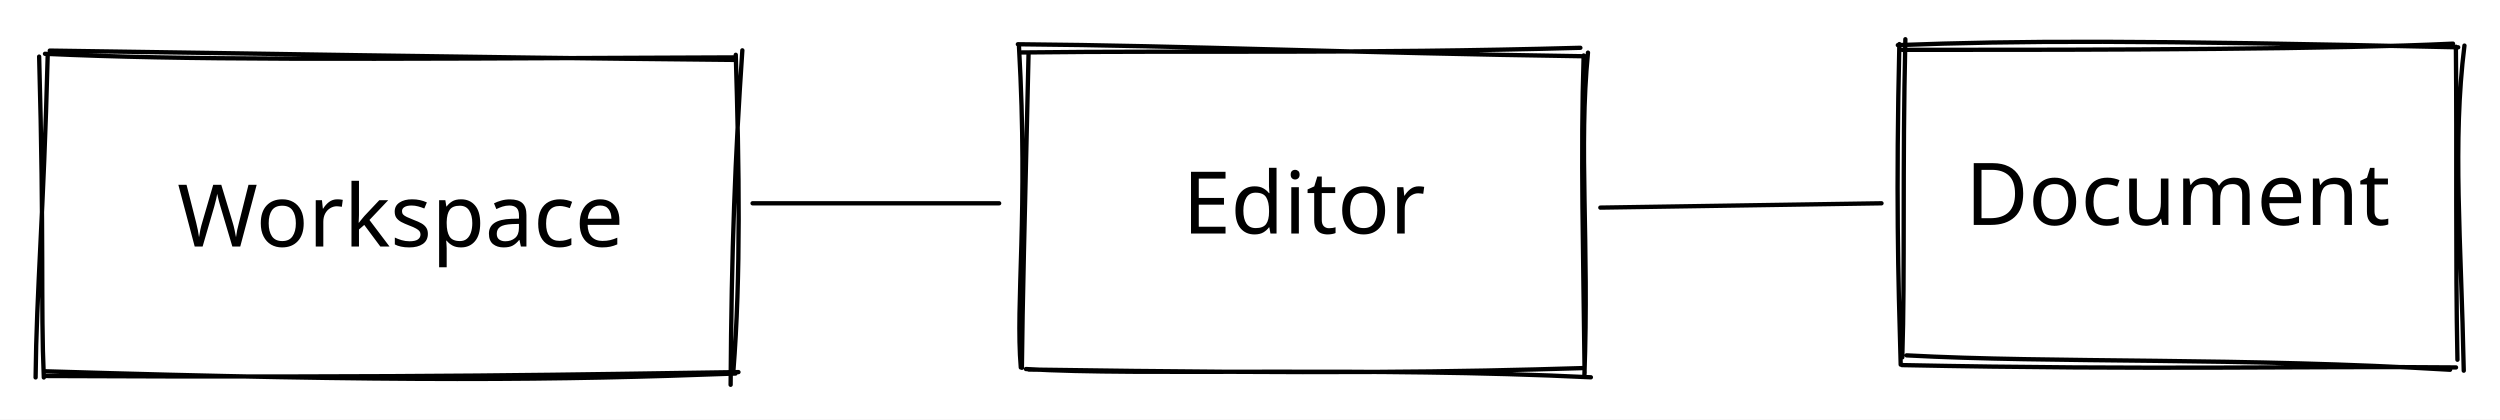
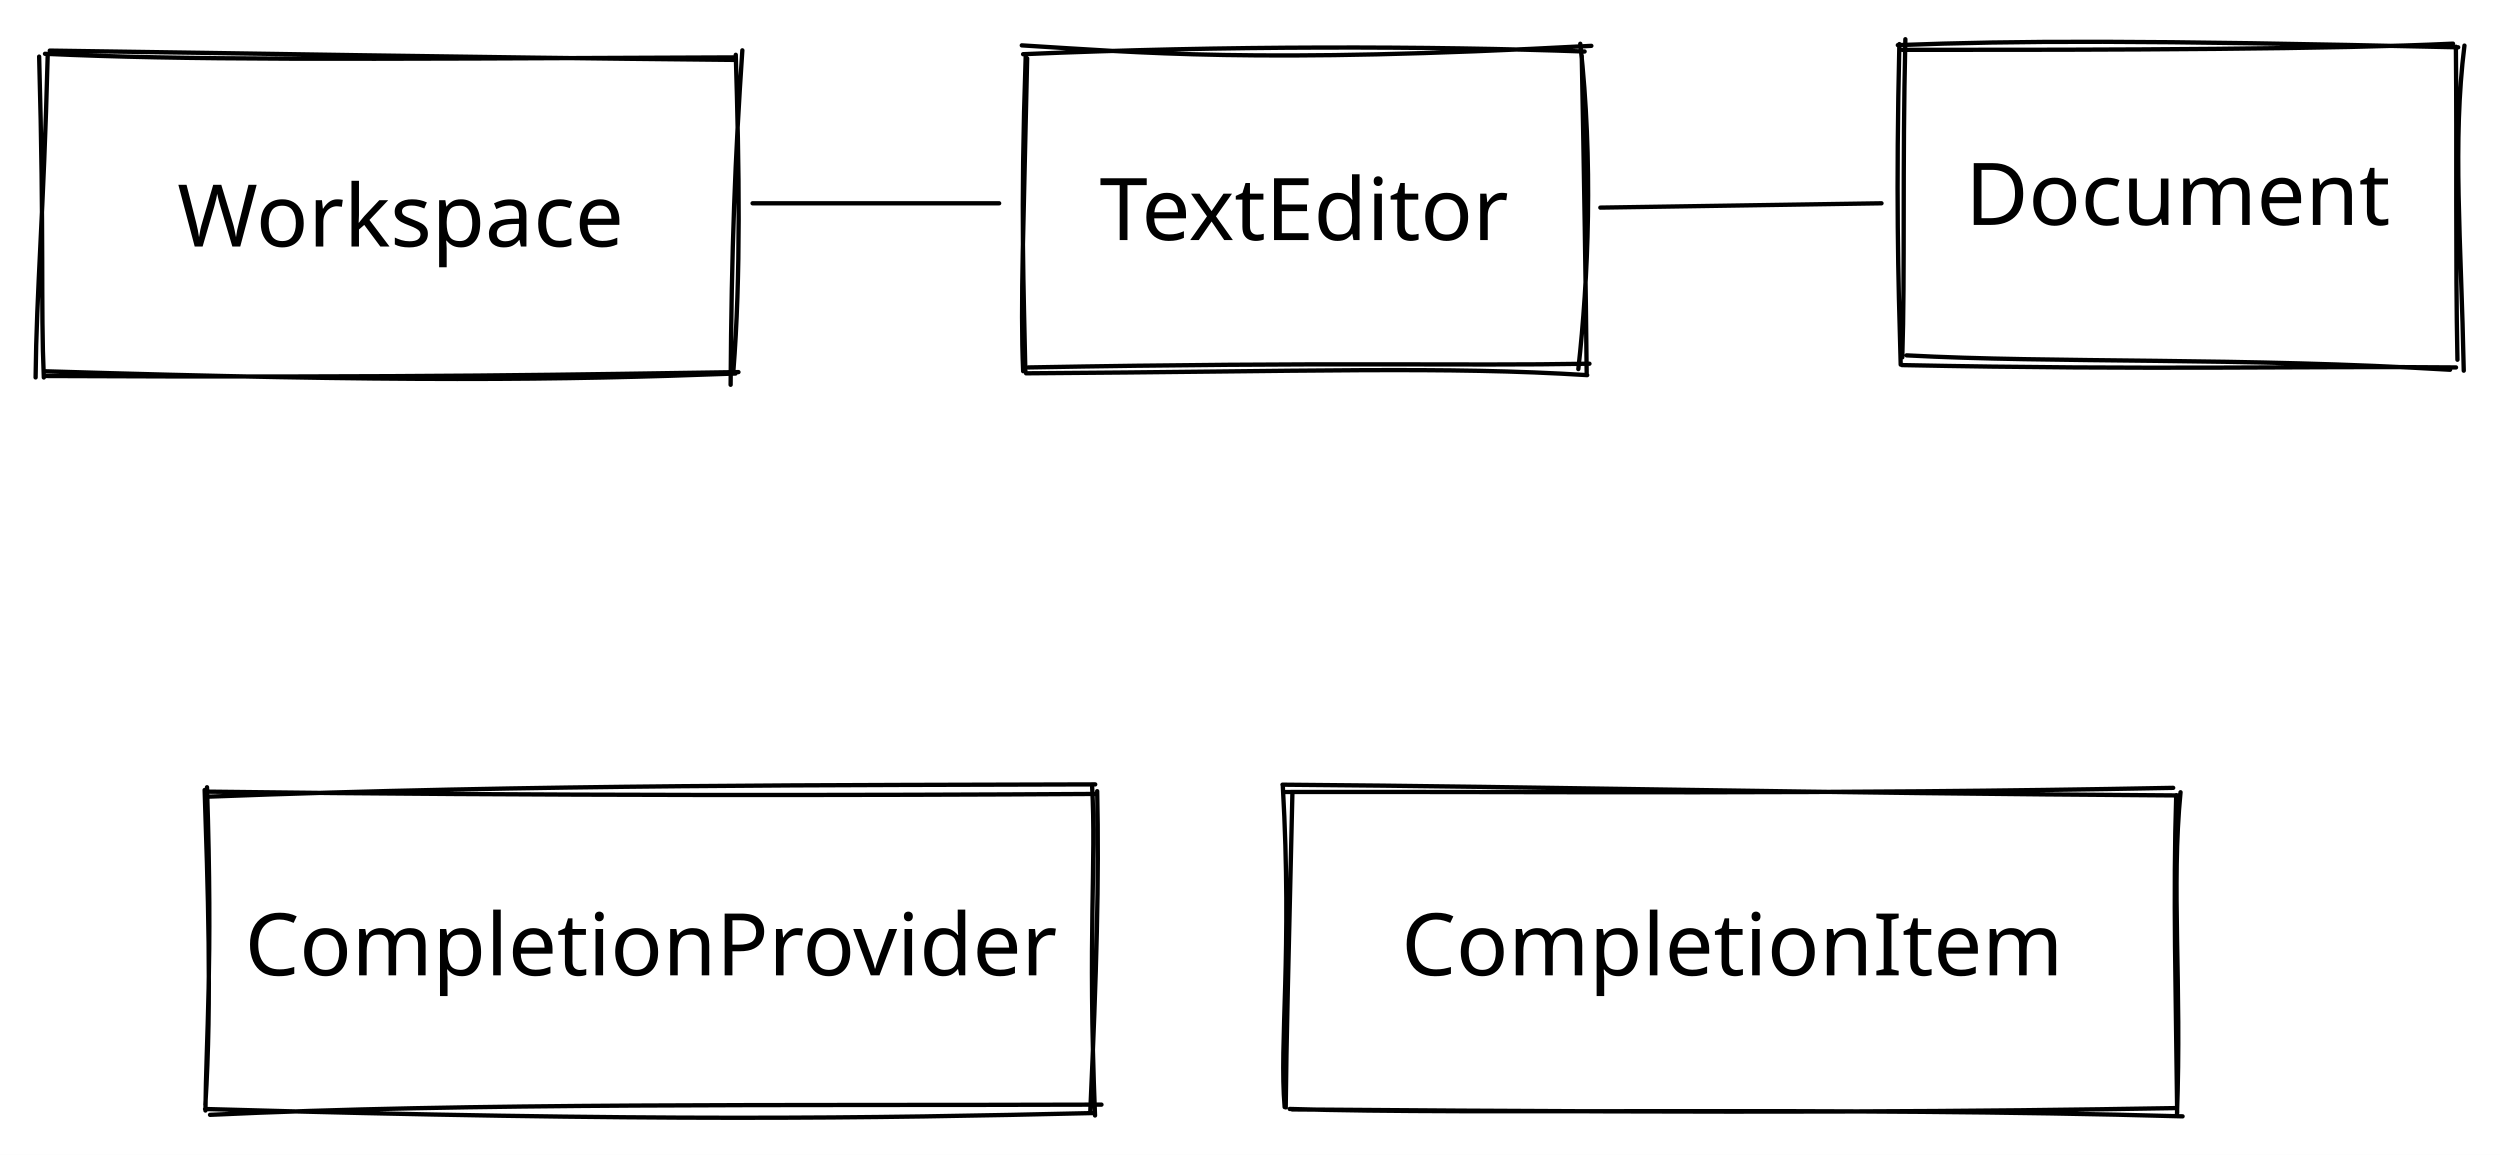
- <svg xmlns="http://www.w3.org/2000/svg" version="1.1" viewBox="0 0 578 97" width="1156" height="194">
+ <svg xmlns="http://www.w3.org/2000/svg" version="1.1" viewBox="0 0 578 267" width="1156" height="534">
  
-   eyJ2ZXJzaW9uIjoiMSIsImVuY29kaW5nIjoiYnN0cmluZyIsImNvbXByZXNzZWQiOnRydWUsImVuY29kZWQiOiJ4nN1Y7VPiOFx1MDAxOP/uX8GwX2U3bV7a+k1FR8bFvVx1MDAxM3Y992Y/ZNtcdTAwMDBcdTAwMWRL22tcdTAwMDKIjv/7pYVt0lJcbquo3HVcdTAwMTilSZrnydPfS8jjQaPRXHUwMDE085g1j1x1MDAxYU1279LA91x1MDAxMjprXHUwMDFlpu1TlnA/XG5ll5nd82iSuNnIkVx1MDAxMDE/+vSJxvHHoS9+RtHdRzdcdTAwMWEvXHUwMDFlY1x1MDAwMVx1MDAxYrNQcDnwb3nfaDxmf7VAXHRzXHUwMDA1XHKHXHUwMDAxy1x1MDAxZci6VCyIQbn1Klxus7iGTUzTgqaJ81x1MDAxMT5vy3iCebJ7QFx1MDAwM85UT9rUnI1FyKPTk8l0xlx1MDAwNq1vk9ue0z1WYVx1MDAwN35cdTAwMTD0xDxYrIq6o0miJcVFXHUwMDEy3bFcdTAwMWLfXHUwMDEzozR6qT1/jkeyauqpJJpcZkch47zwTFx1MDAxNFPXXHUwMDE387RccqhcdTAwMDUuqnDUUC338lx1MDAwZTlOfp8+gVx1MDAwMC7FPo2CKEljf1x1MDAwMNmlov+k7t1Qplx1MDAxMHr5XHUwMDE4kdCQxzSRL0WNm/1aXHUwMDE1UbFHzFx1MDAxZo6EbLSQisey2lx1MDAxYVxim8R2XHUwMDEwUpmlUeKOl73nXHUwMDFm5dqMaFx1MDAxMi9r0OTpjZZhmtxZXHUwMDE5JDpQtPfX87xcdTAwMWWffrtlc8e7uulOTdHtXHUwMDA0+VxcXHUwMDA1VNEkiWbNvOdp+U2lNok9ukCKQTCQKELYMYkqbeCHd7IznFx1MDAwNEHW9HRYXHJfwe5FXHUwMDE1clxySNZcIlx1MDAxNyGIoWlcdTAwMDC4NXJcco7bM1x1MDAxYV27X9vegN1/mZ9cblx1MDAxNOw7cjFcdTAwMDRF5MJy7Fx1MDAxZFwiXHUwMDE3VCBXk1x1MDAwNoVcXGhhYmqZ7FxmuXXYXCJcdTAwMThBVIUt9Vxuo1D0/Ie0iiYotJ7TsVx1MDAxZsxcdTAwMGJvIVx1MDAwM51M6SZK7mRJXFymXHUwMDE3jjM5/0IhXHUwMDBiXHUwMDBmXHUwMDFjXHUwMDA3/jBFZjNgg1wiZIUvtT7vXHUwMDE2kbZKVyZA5XRJxytnXHUwMDFjJf7QXHUwMDBmadBfSaaWMLV6jzROlFhjXHUwMDAyjFx1MDAwMURcdTAwMThsr/ffXHUwMDA3n1x1MDAxZvi5XHUwMDE1e1x1MDAwM37VOr768/78stPdd9ZYJimyXHUwMDA2oNdjjemssqZC721gWci24Vx1MDAxYuv9YNKfUWBN/+rPvbNcdTAwMTFvn0dBclmt91x1MDAxOSOU3Fx1MDAxZlZPWynaXHUwMDFiXHUwMDAzbpz2xe5UO+9Dh5v/XHUwMDA0/Pv85uvJQ5/AzkU3XHUwMDE0O3I9SDAkttKJXHUwMDE3u1x1MDAxZTLW81x1MDAxN0iHNZFcdTAwMDaiTfytf//7yl/NWzL+alx1MDAxY9s5f41cbv6asMxfx5HvOXW+tzS9XHUwMDFhaL3M9M48X8jaVDqeVVx1MDAxOJ1bmivTZUmN5419z9NcdTAwMWSpaHubjKTshMtcZl9ggzWbRyyVWP7qXHUwMDAxxtY0Mo5bxDOuY3veXCJOt/9cdTAwMTldtG+v951GjmlcdTAwMTdpXHUwMDA0zPe2QeTIn6NcYpqvQKPn2VWfn1+2OFxycds4XHUwMDFk4GHnQnS+0P+lrTg120LHXHUwMDAxwMTE2ppcdTAwMGbVZdt3PkBY5INcdTAwMDbDd7JcdTAwMTVcdTAwMDPbXHUwMDEw2YRcdTAwMTC4e0K8g6+0I3cyLtTjXHKcZYM2l50lz7GWRlx1MDAwYr5W8Fxia5uvXHUwMDEyjyxcdTAwMTNcdTAwMTBcdTAwMDdcdTAwMTO8PY3q97uvTiPwLFx1MDAxYelgXZxJvN7uTKtlzlwisEJcIttcdTAwMDZcYlx1MDAxYvL6fVx1MDAxMmW5PPNEXHUwMDAyO9CoPO3SXHUwMDAy0kSc+KHnh0PZpyzk16FuZ4tD1XQ5NE5cdTAwMGKttVxmJIrTXHUwMDA0W+AjsI3Cx1mOyr2ryUJvc1x1MDAxMvVcdTAwMWK0PFx0UpGEzFx1MDAwMaPCh6zkXHUwMDEwUC5Oo/HYXHUwMDE3soh/RH4oKot1nPJuxOjKUYlcXMPavjidrrhcdFDfXHUwMDFhXG4w2U3+/cdh5WhcdTAwMDW50vBcdTAwMDP9/2/rXHUwMDA2dNbvRy1cdTAwMDCJlTrw1sJRv/PYU+GwcelcdTAwMThcdTAwMWWBUuzdXHSHdlxmnVx1MDAwYoe20oVwQIJcdTAwMTA0XHUwMDFjS419XHUwMDAz3Uh/R1wioHTtXHUwMDA1urGRslx1MDAxYUGBgVxmy3SAg1x1MDAxY2zLbTjR1WSpL89cdTAwMTOOev8tZmFaXHUwMDE2tFx1MDAxMbBlXG5cdTAwMTaEls61tUn8Z5RDYS69WsY66ThYztCkcdxcdTAwMTNcdTAwMTJcdTAwMWN5cSX+fG+561J5Nqc+m52sXHUwMDEy4MMgu9KNTFatlPYsXczj08HTvy1RXHUwMDE4XHUwMDFlIn0=
+   eyJ2ZXJzaW9uIjoiMSIsImVuY29kaW5nIjoiYnN0cmluZyIsImNvbXByZXNzZWQiOnRydWUsImVuY29kZWQiOiJ4nN1aXVPbOFx1MDAxNH3nVzDpK6GyPq2+XHUwMDAxgSGlUFxutFx1MDAxNHY6O27sJN44ttdWSEKH/76yXHUwMDAzkew4jklImq6HgViSpeurc+65uuHXzu5uTYxDp/Zht+aMWpbn2pE1rO0l7Vx1MDAwZk5cdTAwMTS7gS+7YHpcdTAwMWZcdTAwMDeDqJWO7FxuXHUwMDExxlx1MDAxZt6/t8Jwv+OKn0HQ229cdTAwMDX9yWOO5/RcdTAwMWRfxHLgX/J+d/dX+ltbKHJawvI7npM+kHaptVx1MDAxMFx1MDAwMfnWi8BP1zVMXG4hQ1x1MDAxMJLpXGI3bsj1hGPL7rblxY7qSZpqw77w4+DocPAwdNr1b4O7a35+oJZtu553Lcbe5K2sVndcdTAwMTBpRsVcIlxues6ta4tusnquffpcXFx1MDAxY0ivqaeiYNDp+k5cdTAwMWNnnlx0QqvlinHSXHUwMDA21Fx1MDAwYk688GFXtYzkXHUwMDFk5nx6nzyBXHUwMDAxya19XHUwMDE0eEGUrP1cdTAwMGWkl1r9p9XqdaRcdL49XHUwMDFkI1wiy49DK5KbosZccl/eiqq1u47b6Vxu2ciwWs9JfWtgXHUwMDAyqckxVpYlq4RNO93nXHUwMDFmed90rSh89kEtTm40XHUwMDBiXHUwMDEz447zINGBou3ftW1fx1x1MDAwZt/unDG3L27PXHUwMDFmoDhvetO5MqiyoihcdTAwMTjWpj1Pz5+UaYPQtiZIMShcdTAwMDFcdTAwMTJFmHBIlWs91+/JTn/geWnT014xfIUzXHUwMDEyRcg1XHUwMDEwnYtcXIxcdTAwMTFB0Fx1MDAwMKgyco2YNIZWcNX62rDbzujz+Ehgb9uRS1x1MDAxMMhcIlx1MDAxN+XXfkPkglx1MDAwMuRqoUEhXHUwMDE3MUKhZsmbIbdcZluUYISLsKW2MPDFtfuYeFx1MDAxMYJM64nVd71xZlx1MDAxN1LQSZNug6gnXdJydMfFjpx/XHUwMDEyITNcdTAwMGZcdTAwMWN4bidBZs1z2lnIXG5Xxvppt1xitLdsSVx1MDAwMyw5XdS081x1MDAxNlx1MDAwN5HbcX3Lu5kxppQwpfFeXHUwMDBmbnnWXHUwMDAwQlx0NVx1MDAxMGeVWUMu/Z/4rj7q9MjXv79cZlx1MDAwMLUvx2fbzlx1MDAxYVx1MDAwNmmWNVx1MDAwMK+PNZDPsqYg3lx1MDAxYlx1MDAxMFDOqbY5XHUwMDFiifchP4/gaFxme/Yp8WN2Ncbd+llxvE9cdTAwMTmhwv3eb5h2XHUwMDA1dSqd97FcdTAwMTnDf734fnz79fDxhqLm6bm2l8vMW6hdXHUwMDBiXHUwMDFkVFlMZbTjUGZnSt5WXHUwMDE2U2zmW1/CXHUwMDAyMoGJXGaKq2tp+fZva1TQXHUwMDE0K41cbpDvrzFcdTAwMGY0XG7iwqyaXCIgY7JhqoC8di19gVx1MDAxNnx7LU1k7Nh2hXTPa8S0JU12olx1MDAxMjntu7ati11WUVx1MDAxN2lUXmQ1K1dQ2ZLclDBsykNcdTAwMTUwKvPJOKhT27hcbs1xnfLzm0/4tHF3te18kijKqSxcXFx1MDAxZpuqqSzm8rSLXHUwMDExXFxcdTAwMDOdlpOBm/jkrFx1MDAxZVs+aVx1MDAxOEdt0mmeiuZna1x1MDAwM6q1QF4gRJQgaqpcclxcWV44msdcdTAwMDdcYjhcdTAwMDdcdTAwMDBcdTAwMTJaPessdtu281x1MDAwMaEsXHUwMDFmNFx1MDAxOG5GXVCeXHUwMDBmXHUwMDA2MVx1MDAxMTYppejtXHSxXHUwMDE0tlbTl0bQXHUwMDFh9DP+0NWFZca/mbosiM15dZnaWEqjXHRfXHUwMDBieETwXFxcdTAwMWVcdTAwMTkyhZOZXHUwMDFhINXztPJ8eu08XHUwMDAyS/FIR+uk5sHXxiPCZmlcdTAwMDRmWCTdjokhr9ezKLVlySxN0kjLIYpYXHUwMDE0XHUwMDBiK1x1MDAxMoeub7t+R/YpXHKRTGpccpJcdTAwMDXqYFx1MDAxZphG5mfqzeQ9rDDxsNbyXFxtbpZUe59cdTAwMDdPxavm+HapXHUwMDEx0lx1MDAwNoIzP3TGXHUwMDA2Os+G4uxuxlx1MDAwNs+KxVHQ77tCOvEycH1R6KyDhHhdx5opxch3mNtcdTAwMTcm02WzXHUwMDAw9WlXXHUwMDAxJr2Zfv6xVzhaQS43fEf/++rAgcH8Mj/jgFHGQHVcdTAwMDEuTz22NHCYhO9cdTAwMDPtylx1MDAxZPcwyPQqXGa+eVSheJ9rl1mg1ZpXnlx1MDAwZoJcdTAwMTRjZHC2RH3od8eYxK9cdTAwMDY2XHUwMDE45IBjTkyZhVM9pCxcYjJcdTAwMTVcdF4hyEDGkImBKU1gXGIxnWmLjChW+T83ysyFYHLVjVdGndKjMME43zqNPJAgmdFAolx1MDAxOLAo8vTuu/js6uMxstH4Y5d++qdx/3207ak/QSq0jtO0Yn2FJVxiyLw4Vv59I2BcdTAwMWNcdTAwMWHGxo7Gk+1cdTAwMWM9tinEX8bGN8e+blx1MDAxY3lcdTAwMDZj1v3qheI1Tfv/qT9cdTAwMTc7SE37QvtcdTAwMTJp4Fx1MDAxNGr/OrBqgVx1MDAwMGnZRz5KIM5lUsirn2vKt39bg1x1MDAwNFb1sTRI8LXWn/niMFHw5S7D8qRj4nVU0JbCmtrTZVxuXHUwMDA2UqpDiSOJtcsoeHBtZ7OF6Vx1MDAwNVqWL1x1MDAxZFx1MDAxNFi7giqb8/lcdTAwMDZcdTAwMTijXGIys7oq37c/PcYnLLTb8UX94OLL6OSseb7thGPm1quyKbdcdTAwMDKbJtrwf1x1MDAwMbVcdTAwMDc3Q1x1MDAwYrCH7zdj+7hcdTAwMWI3Tlx1MDAwMi9a6evbRXJUvOCfq8pcdTAwMTXk02RYq3ivLJ907vdNXHUwMDEwUISRPMpV18/y/d9WOvNccutnXHUwMDE1weTyrEuwnv9vRC/nguut9LIpnP5GtXKBwszXytTSXHSndp5cdTAwMTlZs8LwWkiX1V4qXHUwMDA1cldcXPvZXHUwMDFkyk21XHUwMDA311x1MDAxOVx1MDAxZc5cdTAwMDLjXTu9kllTniaEcJI9+fW08/RcdTAwMWZcdTAwMWSu4Vx0In0=
  <defs>
    <style>
      @font-face {
        font-family: "Virgil";
        src: url("https://excalidraw.com/Virgil.woff2");
      }
      @font-face {
        font-family: "Cascadia";
        src: url("https://excalidraw.com/Cascadia.woff2");
      }
    </style>
  </defs>
-   <rect x="0" y="0" width="578" height="97" fill="#ffffff" />
+   <rect x="0" y="0" width="578" height="267" fill="#ffffff" />
  <g stroke-linecap="round" transform="translate(10 13) rotate(0 80 37)">
    <path d="M1.51 -1.3 C48.62 -0.66, 93.17 0.2, 159.7 0.85 M0.4 -0.56 C33.32 0.92, 65.98 0.69, 159.52 0.27 M161.63 -1.36 C159.97 23.21, 159.12 44.3, 158.92 75.96 M160.11 -0.33 C160.89 25.73, 161.31 50.63, 159.54 73.03 M160.05 73.36 C119.26 74.9, 82.41 75.33, 0.5 72.84 M160.73 73.03 C124.64 73.54, 88.92 74.36, 0.68 73.93 M-1.77 74.26 C-1.57 54.21, 0.1 36.48, 1.02 0.02 M0.13 74.27 C-0.6 57.71, 0.23 42.37, -0.95 0.09" stroke="#000000" stroke-width="1" fill="none" />
  </g>
  <g transform="translate(41 39) rotate(0 50 12.5)">
    <text x="0" y="18" font-family="Virgil, Segoe UI Emoji" font-size="20px" fill="#000000" text-anchor="start" style="white-space: pre;" direction="ltr">Workspace</text>
  </g>
  <g stroke-linecap="round" transform="translate(237 12) rotate(0 64.5 37)">
-     <path d="M-1.67 -1.77 C37.99 -1.44, 74.97 0.23, 130.05 1.02 M-0.78 0.13 C39.07 -0.35, 76.83 0.47, 128.38 -0.95 M130.14 0.17 C127.98 22.32, 130.44 43.9, 129.31 74.92 M129.14 0.83 C128.41 23.82, 129.06 46.48, 129.36 74.24 M130.81 75.23 C79.28 72.73, 27.11 74.93, 0.2 73.32 M128.96 73.1 C99.76 73.99, 70.31 74.48, 0.85 73.44 M-0.99 72.96 C-2.26 57.94, 0.76 37.36, -1.41 -1.19 M-0.74 73.03 C-0.59 57.57, -0.12 40.51, 0.8 0.52" stroke="#000000" stroke-width="1" fill="none" />
+     <path d="M-0.76 -1.51 C26.13 0.11, 53.22 2.76, 130.92 -1.4 M-0.46 0.53 C45.89 -1.48, 94.22 -1.35, 129.36 -0.09 M128.36 -1.88 C131.36 25.21, 130.24 52.37, 127.91 73.33 M128.7 0.91 C129.21 27, 129.67 55.89, 129.84 74.58 M130.48 72.09 C99.62 72.64, 72.76 71.64, 0.78 72.95 M129.96 74.73 C97.07 72.68, 65.83 73.88, 0.23 74.31 M-0.45 73.82 C-1.12 58.21, -0.31 39.74, 0.48 1.5 M0.06 73.78 C-0.27 55.57, -1.12 37.88, 0.14 0.98" stroke="#000000" stroke-width="1" fill="none" />
  </g>
-   <g transform="translate(242 37) rotate(0 59.5 11.5)">
-     <text x="59.5" y="17" font-family="Virgil, Segoe UI Emoji" font-size="20px" fill="#000000" text-anchor="middle" style="white-space: pre;" direction="ltr">Editor</text>
+   <g transform="translate(242 37.5) rotate(0 59.5 12.5)">
+     <text x="59.5" y="18" font-family="Virgil, Segoe UI Emoji" font-size="20px" fill="#000000" text-anchor="middle" style="white-space: pre;" direction="ltr">TextEditor</text>
  </g>
  <g stroke-linecap="round" transform="translate(439 10) rotate(0 64.5 37)">
    <path d="M0.83 1.53 C50.91 1.55, 101.25 1.38, 128.13 0.09 M-0.22 0.43 C27.46 -0.6, 55.34 -0.75, 129.33 0.94 M130.78 0.54 C127.99 22.9, 130.03 45.55, 130.62 75.7 M128.8 0.8 C129.03 24.39, 128.68 49.76, 129.16 73.17 M127.45 75.49 C80.1 72.62, 35.49 73.97, 1.81 72.16 M128.83 74.95 C94.54 74.6, 58.97 75.6, 0.74 74.41 M0.81 72.62 C1.44 52.81, 0.82 28.93, 1.52 -0.93 M0.44 74.3 C-0.15 54.06, -0.66 34.61, 0.13 0.19" stroke="#000000" stroke-width="1" fill="none" />
  </g>
  <g transform="translate(444 35) rotate(0 59.5 11.5)">
    <text x="59.5" y="17" font-family="Virgil, Segoe UI Emoji" font-size="20px" fill="#000000" text-anchor="middle" style="white-space: pre;" direction="ltr">Document</text>
  </g>
  <g stroke-linecap="round">
    <g transform="translate(174 47) rotate(0 28.5 0)">
      <path d="M0 0 C9.5 0, 47.5 0, 57 0 M0 0 C9.5 0, 47.5 0, 57 0" stroke="#000000" stroke-width="1" fill="none" />
    </g>
  </g>
  <g stroke-linecap="round">
    <g transform="translate(370 48) rotate(0 32.5 -0.5)">
      <path d="M0 0 C10.83 -0.17, 54.17 -0.83, 65 -1 M0 0 C10.83 -0.17, 54.17 -0.83, 65 -1" stroke="#000000" stroke-width="1" fill="none" />
    </g>
  </g>
+   <g stroke-linecap="round" transform="translate(48 183) rotate(0 102.5 37)">
+     <path d="M0.12 1.19 C75.24 -1.69, 148.86 -1.44, 205.21 -1.65 M0.3 0.03 C76.63 1.02, 154.28 0.89, 205.2 0.56 M204.49 -1.33 C205.49 16.73, 203.47 32.36, 205.17 74.9 M205.67 -0.08 C206.12 20.28, 205.54 41.52, 204.08 73.74 M206.66 72.39 C133.97 72.64, 60.15 71.93, 0.56 74.75 M205.13 74.33 C153.1 75.56, 102.76 76.34, -0.59 73.4 M-0.52 72.4 C1.03 48.42, -0.01 20.78, -0.69 -0.35 M-0.5 73.75 C-0.36 56.91, 1.2 40.27, -0.14 -0.99" stroke="#000000" stroke-width="1" fill="none" />
+   </g>
+   <g transform="translate(53 207.5) rotate(0 97.5 12.5)">
+     <text x="97.5" y="18" font-family="Virgil, Segoe UI Emoji" font-size="20px" fill="#000000" text-anchor="middle" style="white-space: pre;" direction="ltr">CompletionProvider</text>
+   </g>
+   <g stroke-linecap="round" transform="translate(298 183) rotate(0 102.5 37)">
+     <path d="M-1.49 -1.58 C60.2 -1.12, 119.49 0.37, 205.94 0.91 M-0.7 0.11 C61.91 -0.01, 122.64 0.72, 204.44 -0.85 M206.14 0.17 C203.98 22.32, 206.44 43.9, 205.31 74.92 M205.14 0.83 C204.41 23.82, 205.06 46.48, 205.36 74.24 M206.61 75.1 C125.49 72.8, 43.81 74.76, 0.18 73.39 M204.96 73.19 C158.7 73.97, 112.2 74.41, 0.76 73.5 M-0.99 72.96 C-2.26 57.94, 0.76 37.36, -1.41 -1.19 M-0.74 73.03 C-0.59 57.57, -0.12 40.51, 0.8 0.52" stroke="#000000" stroke-width="1" fill="none" />
+   </g>
+   <g transform="translate(303 207.5) rotate(0 97.5 12.5)">
+     <text x="97.5" y="18" font-family="Virgil, Segoe UI Emoji" font-size="20px" fill="#000000" text-anchor="middle" style="white-space: pre;" direction="ltr">CompletionItem</text>
+   </g>
</svg>
